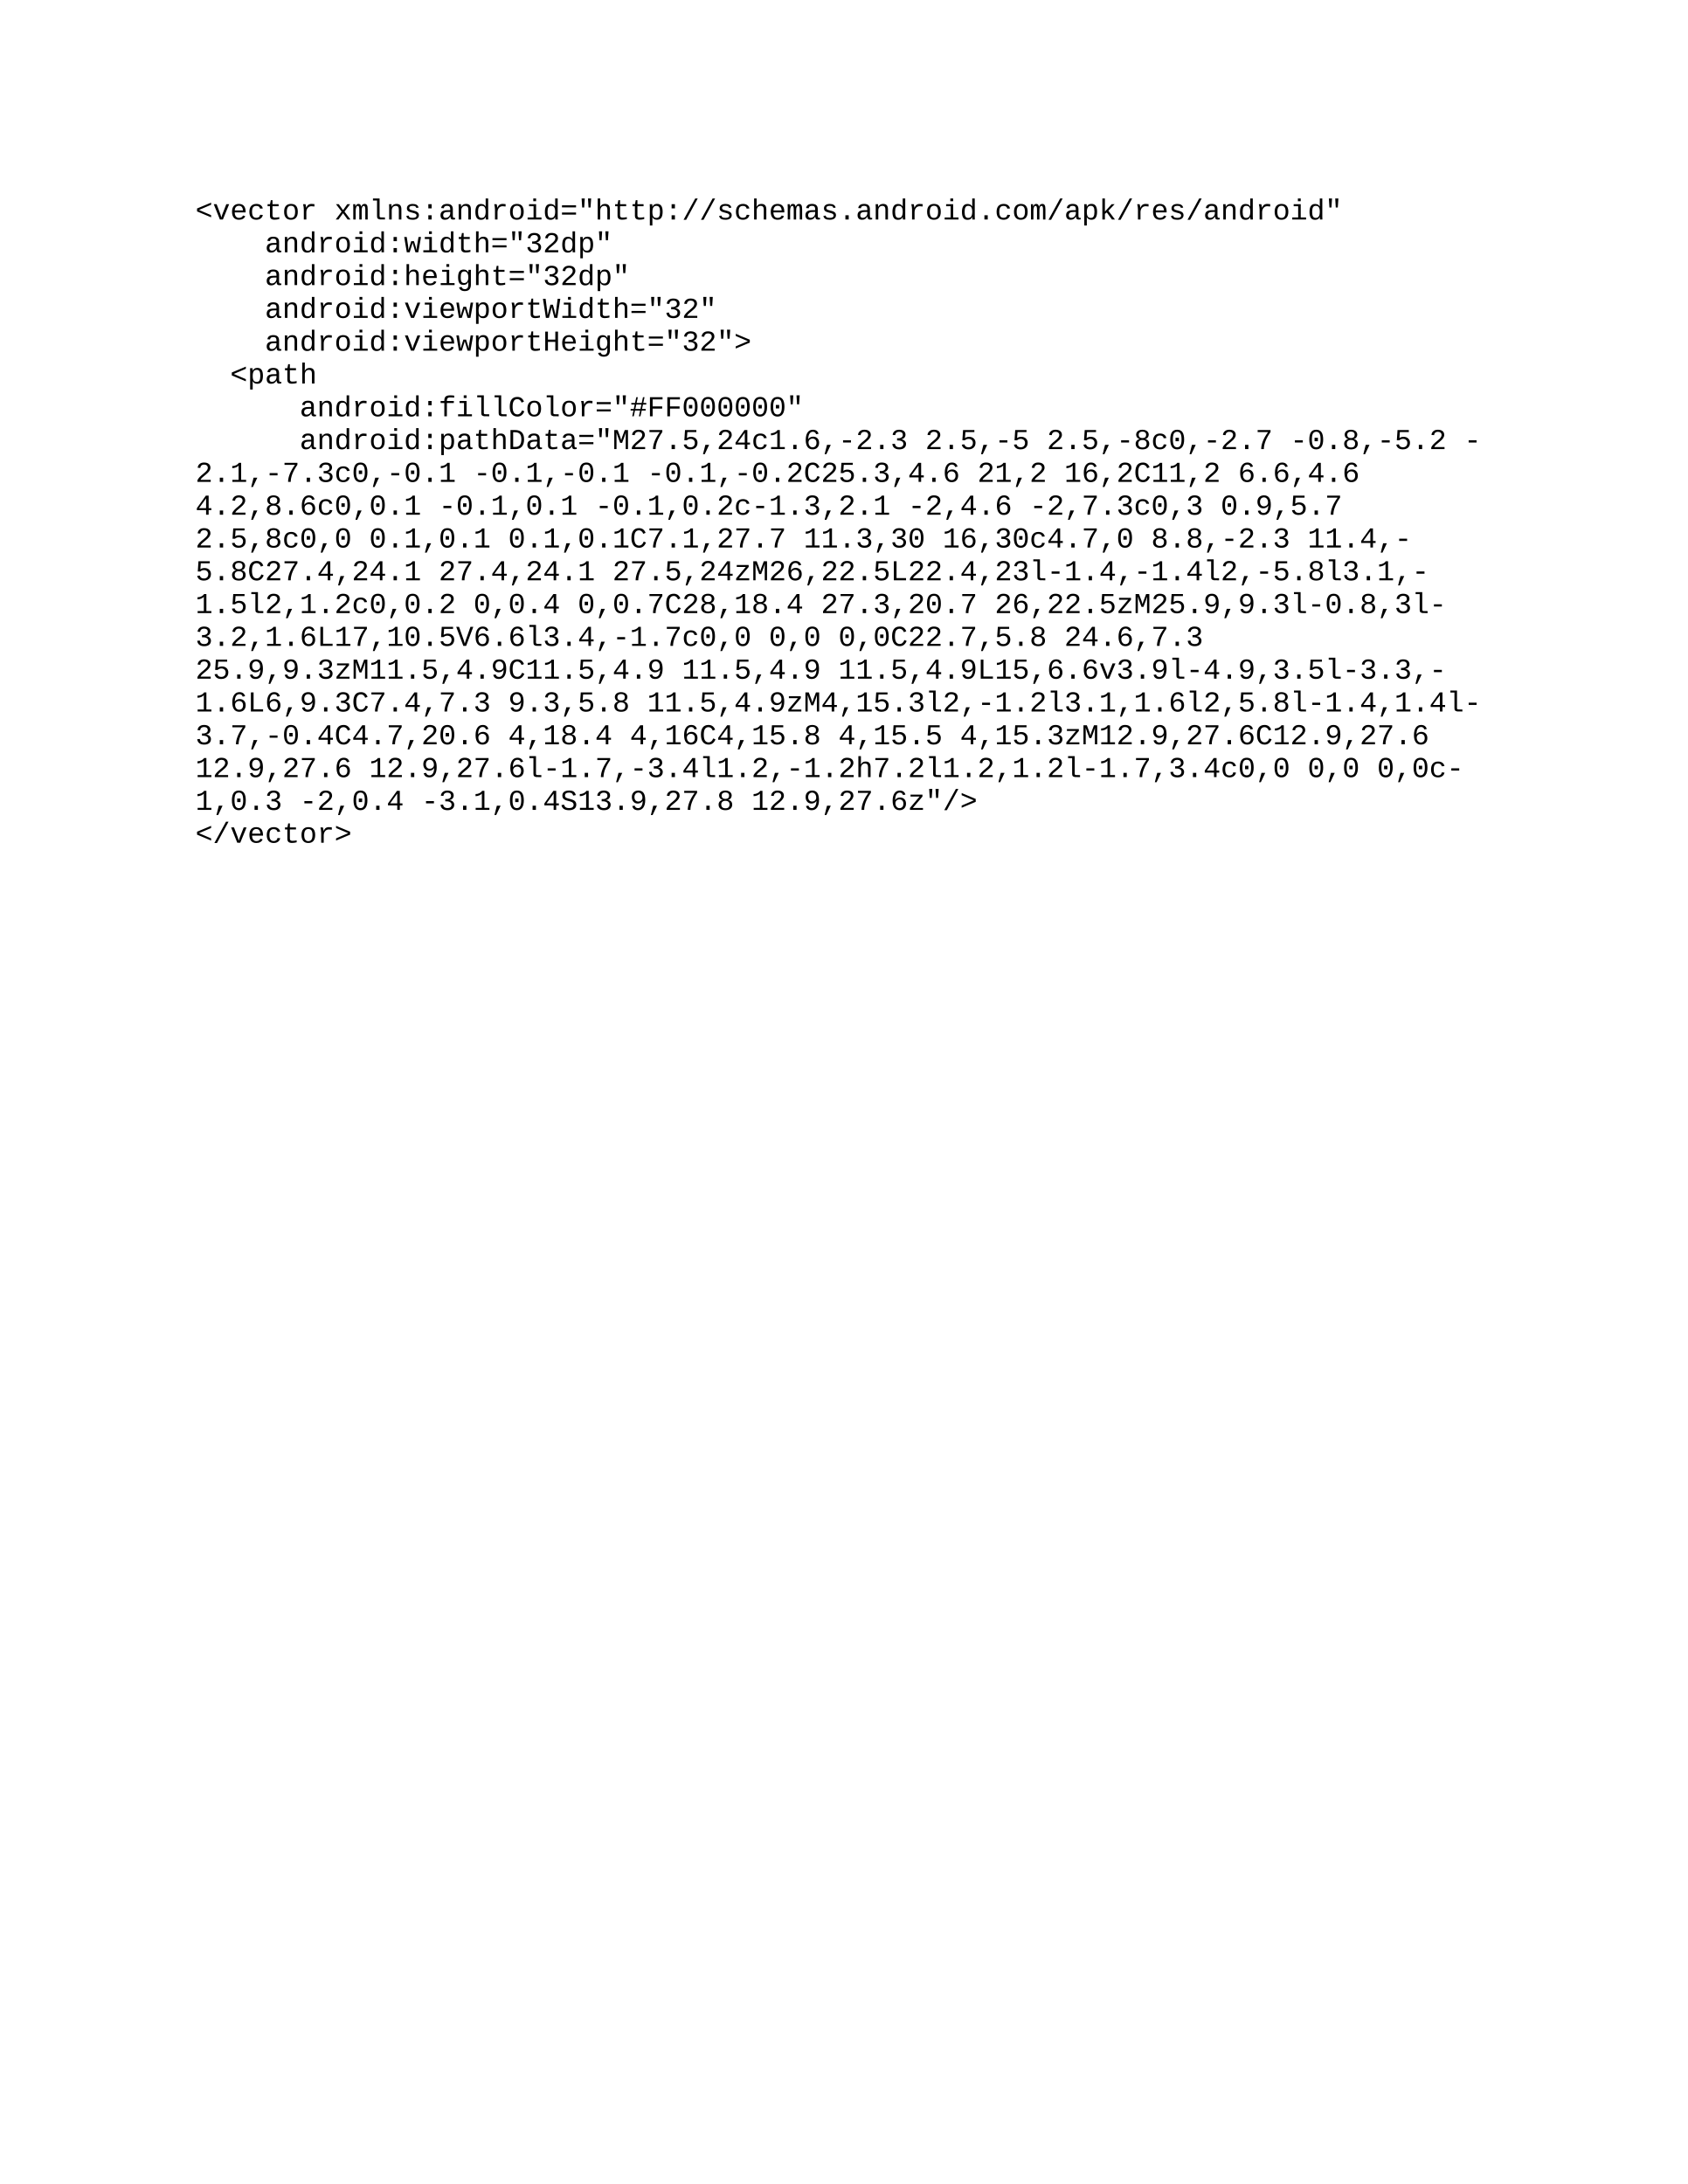
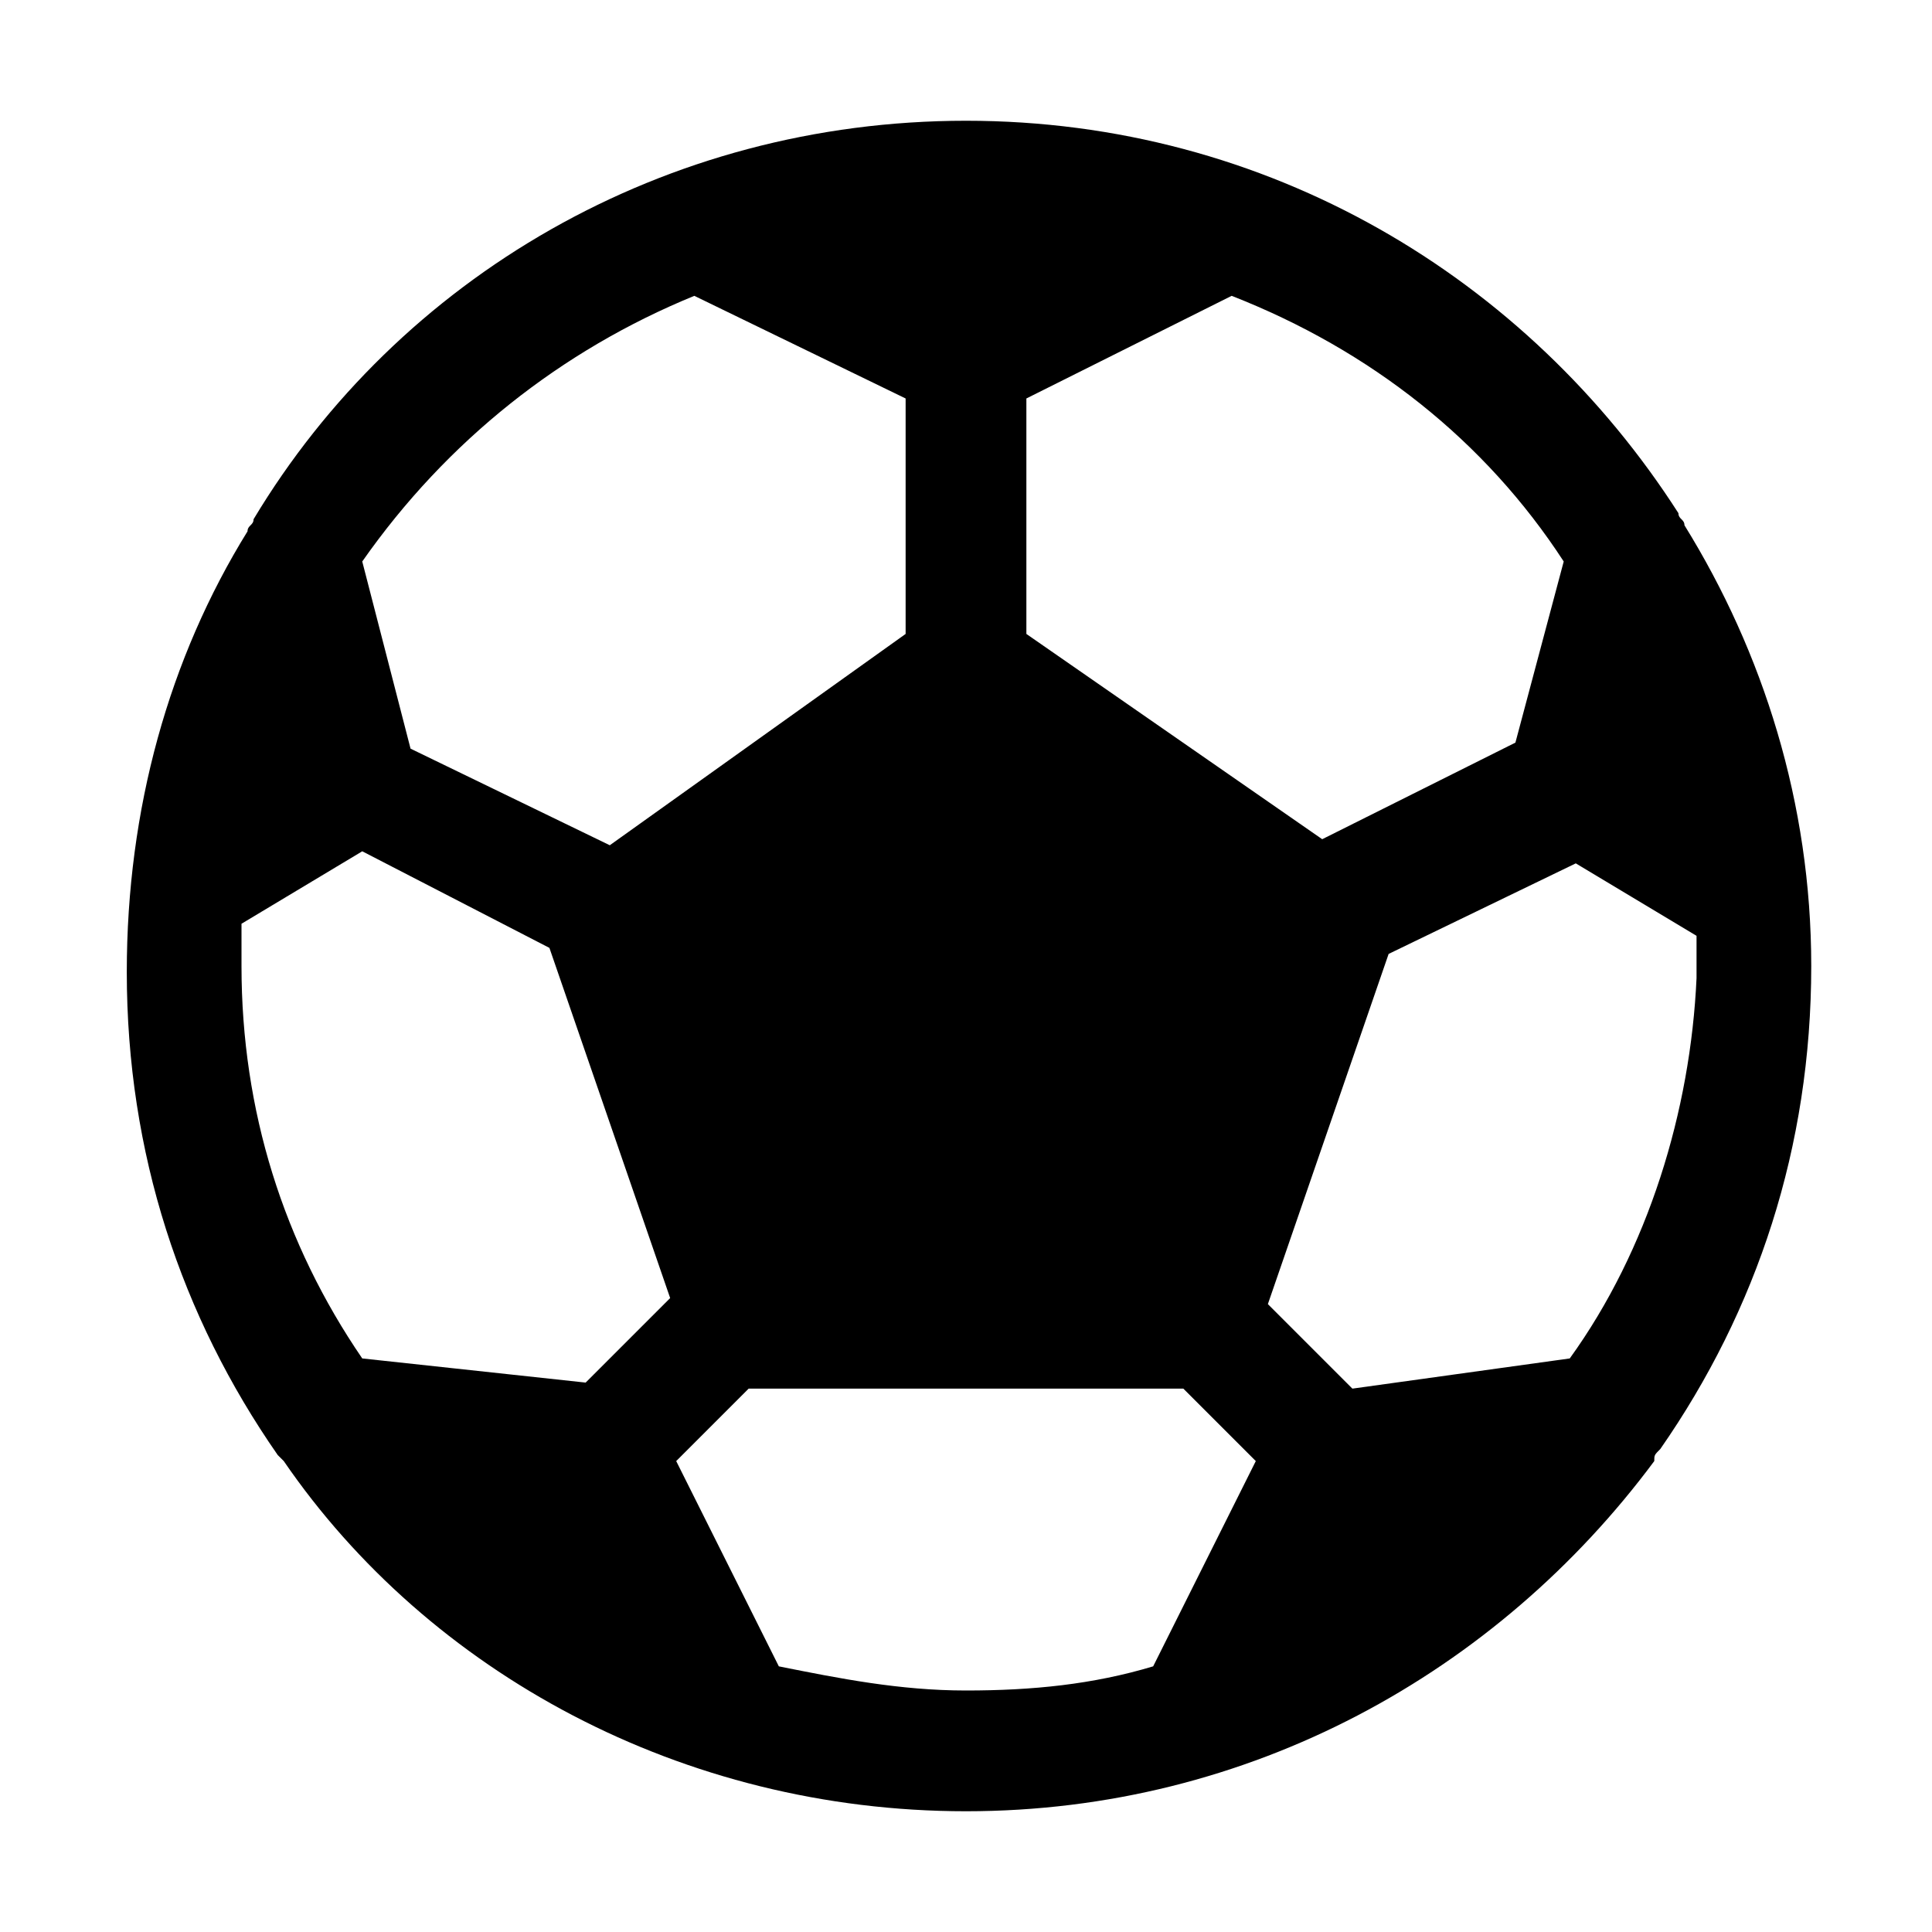
- <svg xmlns="http://www.w3.org/2000/svg" version="1.1" width="816" height="1056">
-   <defs />
-   <clipPath id="page-clip-path-1">
-     <rect x="0" y="0" width="816" height="1056" />
-   </clipPath>
-   <g clip-path="url(#page-clip-path-1)">
-     <g transform="translate(94.46667,94.46667)">
-       <g>
-         <g>
-           <text>
-             <tspan x="0" y="11.656" font-family="Courier New" font-weight="normal" font-style="normal" font-size="14" fill="#000000">&lt;vector</tspan>
-             <tspan x="58.809" y="11.656" font-family="Courier New" font-weight="normal" font-style="normal" font-size="14" fill="#000000"> </tspan>
-             <tspan x="67.211" y="11.656" font-family="Courier New" font-weight="normal" font-style="normal" font-size="14" fill="#000000">xmlns:android="http://schemas.android.com/apk/res/android"</tspan>
-           </text>
-         </g>
-         <g transform="translate(33.6,15.86)">
-           <text>
-             <tspan x="0" y="11.656" font-family="Courier New" font-weight="normal" font-style="normal" font-size="14" fill="#000000">android:width="32dp"</tspan>
-           </text>
-         </g>
-         <g transform="translate(33.6,31.72)">
-           <text>
-             <tspan x="0" y="11.656" font-family="Courier New" font-weight="normal" font-style="normal" font-size="14" fill="#000000">android:height="32dp"</tspan>
-           </text>
-         </g>
-         <g transform="translate(33.6,47.58)">
-           <text>
-             <tspan x="0" y="11.656" font-family="Courier New" font-weight="normal" font-style="normal" font-size="14" fill="#000000">android:viewportWidth="32"</tspan>
-           </text>
-         </g>
-         <g transform="translate(33.6,63.44)">
-           <text>
-             <tspan x="0" y="11.656" font-family="Courier New" font-weight="normal" font-style="normal" font-size="14" fill="#000000">android:viewportHeight="32"&gt;</tspan>
-           </text>
-         </g>
-         <g transform="translate(16.8,79.3)">
-           <text>
-             <tspan x="0" y="11.656" font-family="Courier New" font-weight="normal" font-style="normal" font-size="14" fill="#000000">&lt;path</tspan>
-           </text>
-         </g>
-         <g transform="translate(50.4,95.16)">
-           <text>
-             <tspan x="0" y="11.656" font-family="Courier New" font-weight="normal" font-style="normal" font-size="14" fill="#000000">android:fillColor="#FF000000"</tspan>
-           </text>
-         </g>
-         <g transform="translate(50.4,111.02)">
-           <text>
-             <tspan x="0" y="11.656" font-family="Courier New" font-weight="normal" font-style="normal" font-size="14" fill="#000000">android:pathData="M27.5,24c1.6,-2.3</tspan>
-             <tspan x="294.048" y="11.656" font-family="Courier New" font-weight="normal" font-style="normal" font-size="14" fill="#000000"> </tspan>
-             <tspan x="302.449" y="11.656" font-family="Courier New" font-weight="normal" font-style="normal" font-size="14" fill="#000000">2.5,-5</tspan>
-             <tspan x="352.857" y="11.656" font-family="Courier New" font-weight="normal" font-style="normal" font-size="14" fill="#000000"> </tspan>
-             <tspan x="361.259" y="11.656" font-family="Courier New" font-weight="normal" font-style="normal" font-size="14" fill="#000000">2.5,-8c0,-2.7</tspan>
-             <tspan x="470.476" y="11.656" font-family="Courier New" font-weight="normal" font-style="normal" font-size="14" fill="#000000"> </tspan>
-             <tspan x="478.877" y="11.656" font-family="Courier New" font-weight="normal" font-style="normal" font-size="14" fill="#000000">-0.8,-5.2</tspan>
-             <tspan x="554.489" y="11.656" font-family="Courier New" font-weight="normal" font-style="normal" font-size="14" fill="#000000"> </tspan>
-             <tspan x="562.891" y="11.656" font-family="Courier New" font-weight="normal" font-style="normal" font-size="14" fill="#000000">-</tspan>
-             <tspan x="-50.4" y="27.516" font-family="Courier New" font-weight="normal" font-style="normal" font-size="14" fill="#000000">2.1,-7.3c0,-0.1</tspan>
-             <tspan x="75.62" y="27.516" font-family="Courier New" font-weight="normal" font-style="normal" font-size="14" fill="#000000"> </tspan>
-             <tspan x="84.021" y="27.516" font-family="Courier New" font-weight="normal" font-style="normal" font-size="14" fill="#000000">-0.1,-0.1</tspan>
-             <tspan x="159.633" y="27.516" font-family="Courier New" font-weight="normal" font-style="normal" font-size="14" fill="#000000"> </tspan>
-             <tspan x="168.035" y="27.516" font-family="Courier New" font-weight="normal" font-style="normal" font-size="14" fill="#000000">-0.1,-0.2C25.3,4.6</tspan>
-             <tspan x="319.259" y="27.516" font-family="Courier New" font-weight="normal" font-style="normal" font-size="14" fill="#000000"> </tspan>
-             <tspan x="327.66" y="27.516" font-family="Courier New" font-weight="normal" font-style="normal" font-size="14" fill="#000000">21,2</tspan>
-             <tspan x="361.265" y="27.516" font-family="Courier New" font-weight="normal" font-style="normal" font-size="14" fill="#000000"> </tspan>
-             <tspan x="369.667" y="27.516" font-family="Courier New" font-weight="normal" font-style="normal" font-size="14" fill="#000000">16,2C11,2</tspan>
-             <tspan x="445.279" y="27.516" font-family="Courier New" font-weight="normal" font-style="normal" font-size="14" fill="#000000"> </tspan>
-             <tspan x="453.68" y="27.516" font-family="Courier New" font-weight="normal" font-style="normal" font-size="14" fill="#000000">6.6,4.6</tspan>
-             <tspan x="512.489" y="27.516" font-family="Courier New" font-weight="normal" font-style="normal" font-size="14" fill="#000000"> </tspan>
-             <tspan x="-50.4" y="43.376" font-family="Courier New" font-weight="normal" font-style="normal" font-size="14" fill="#000000">4.2,8.6c0,0.1</tspan>
-             <tspan x="58.817" y="43.376" font-family="Courier New" font-weight="normal" font-style="normal" font-size="14" fill="#000000"> </tspan>
-             <tspan x="67.219" y="43.376" font-family="Courier New" font-weight="normal" font-style="normal" font-size="14" fill="#000000">-0.1,0.1</tspan>
-             <tspan x="134.429" y="43.376" font-family="Courier New" font-weight="normal" font-style="normal" font-size="14" fill="#000000"> </tspan>
-             <tspan x="142.831" y="43.376" font-family="Courier New" font-weight="normal" font-style="normal" font-size="14" fill="#000000">-0.1,0.2c-1.3,2.1</tspan>
-             <tspan x="285.653" y="43.376" font-family="Courier New" font-weight="normal" font-style="normal" font-size="14" fill="#000000"> </tspan>
-             <tspan x="294.055" y="43.376" font-family="Courier New" font-weight="normal" font-style="normal" font-size="14" fill="#000000">-2,4.6</tspan>
-             <tspan x="344.463" y="43.376" font-family="Courier New" font-weight="normal" font-style="normal" font-size="14" fill="#000000"> </tspan>
-             <tspan x="352.864" y="43.376" font-family="Courier New" font-weight="normal" font-style="normal" font-size="14" fill="#000000">-2,7.3c0,3</tspan>
-             <tspan x="436.877" y="43.376" font-family="Courier New" font-weight="normal" font-style="normal" font-size="14" fill="#000000"> </tspan>
-             <tspan x="445.279" y="43.376" font-family="Courier New" font-weight="normal" font-style="normal" font-size="14" fill="#000000">0.9,5.7</tspan>
-             <tspan x="504.088" y="43.376" font-family="Courier New" font-weight="normal" font-style="normal" font-size="14" fill="#000000"> </tspan>
-             <tspan x="-50.4" y="59.236" font-family="Courier New" font-weight="normal" font-style="normal" font-size="14" fill="#000000">2.5,8c0,0</tspan>
-             <tspan x="25.212" y="59.236" font-family="Courier New" font-weight="normal" font-style="normal" font-size="14" fill="#000000"> </tspan>
-             <tspan x="33.613" y="59.236" font-family="Courier New" font-weight="normal" font-style="normal" font-size="14" fill="#000000">0.1,0.1</tspan>
-             <tspan x="92.423" y="59.236" font-family="Courier New" font-weight="normal" font-style="normal" font-size="14" fill="#000000"> </tspan>
-             <tspan x="100.824" y="59.236" font-family="Courier New" font-weight="normal" font-style="normal" font-size="14" fill="#000000">0.1,0.1C7.1,27.7</tspan>
-             <tspan x="235.245" y="59.236" font-family="Courier New" font-weight="normal" font-style="normal" font-size="14" fill="#000000"> </tspan>
-             <tspan x="243.647" y="59.236" font-family="Courier New" font-weight="normal" font-style="normal" font-size="14" fill="#000000">11.3,30</tspan>
-             <tspan x="302.456" y="59.236" font-family="Courier New" font-weight="normal" font-style="normal" font-size="14" fill="#000000"> </tspan>
-             <tspan x="310.857" y="59.236" font-family="Courier New" font-weight="normal" font-style="normal" font-size="14" fill="#000000">16,30c4.7,0</tspan>
-             <tspan x="403.272" y="59.236" font-family="Courier New" font-weight="normal" font-style="normal" font-size="14" fill="#000000"> </tspan>
-             <tspan x="411.673" y="59.236" font-family="Courier New" font-weight="normal" font-style="normal" font-size="14" fill="#000000">8.8,-2.3</tspan>
-             <tspan x="478.884" y="59.236" font-family="Courier New" font-weight="normal" font-style="normal" font-size="14" fill="#000000"> </tspan>
-             <tspan x="487.285" y="59.236" font-family="Courier New" font-weight="normal" font-style="normal" font-size="14" fill="#000000">11.4,-</tspan>
-             <tspan x="-50.4" y="75.096" font-family="Courier New" font-weight="normal" font-style="normal" font-size="14" fill="#000000">5.8C27.4,24.1</tspan>
-             <tspan x="58.817" y="75.096" font-family="Courier New" font-weight="normal" font-style="normal" font-size="14" fill="#000000"> </tspan>
-             <tspan x="67.219" y="75.096" font-family="Courier New" font-weight="normal" font-style="normal" font-size="14" fill="#000000">27.4,24.1</tspan>
-             <tspan x="142.831" y="75.096" font-family="Courier New" font-weight="normal" font-style="normal" font-size="14" fill="#000000"> </tspan>
-             <tspan x="151.232" y="75.096" font-family="Courier New" font-weight="normal" font-style="normal" font-size="14" fill="#000000">27.5,24zM26,22.5L22.4,23l-1.4,-1.4l2,-5.8l3.1,-</tspan>
-             <tspan x="-50.4" y="90.956" font-family="Courier New" font-weight="normal" font-style="normal" font-size="14" fill="#000000">1.5l2,1.2c0,0.2</tspan>
-             <tspan x="75.62" y="90.956" font-family="Courier New" font-weight="normal" font-style="normal" font-size="14" fill="#000000"> </tspan>
-             <tspan x="84.021" y="90.956" font-family="Courier New" font-weight="normal" font-style="normal" font-size="14" fill="#000000">0,0.4</tspan>
-             <tspan x="126.028" y="90.956" font-family="Courier New" font-weight="normal" font-style="normal" font-size="14" fill="#000000"> </tspan>
-             <tspan x="134.429" y="90.956" font-family="Courier New" font-weight="normal" font-style="normal" font-size="14" fill="#000000">0,0.7C28,18.4</tspan>
-             <tspan x="243.647" y="90.956" font-family="Courier New" font-weight="normal" font-style="normal" font-size="14" fill="#000000"> </tspan>
-             <tspan x="252.048" y="90.956" font-family="Courier New" font-weight="normal" font-style="normal" font-size="14" fill="#000000">27.3,20.7</tspan>
-             <tspan x="327.66" y="90.956" font-family="Courier New" font-weight="normal" font-style="normal" font-size="14" fill="#000000"> </tspan>
-             <tspan x="336.061" y="90.956" font-family="Courier New" font-weight="normal" font-style="normal" font-size="14" fill="#000000">26,22.5zM25.9,9.3l-0.8,3l-</tspan>
-             <tspan x="-50.4" y="106.816" font-family="Courier New" font-weight="normal" font-style="normal" font-size="14" fill="#000000">3.2,1.6L17,10.5V6.6l3.4,-1.7c0,0</tspan>
-             <tspan x="218.444" y="106.816" font-family="Courier New" font-weight="normal" font-style="normal" font-size="14" fill="#000000"> </tspan>
-             <tspan x="226.845" y="106.816" font-family="Courier New" font-weight="normal" font-style="normal" font-size="14" fill="#000000">0,0</tspan>
-             <tspan x="252.049" y="106.816" font-family="Courier New" font-weight="normal" font-style="normal" font-size="14" fill="#000000"> </tspan>
-             <tspan x="260.451" y="106.816" font-family="Courier New" font-weight="normal" font-style="normal" font-size="14" fill="#000000">0,0C22.7,5.8</tspan>
-             <tspan x="361.267" y="106.816" font-family="Courier New" font-weight="normal" font-style="normal" font-size="14" fill="#000000"> </tspan>
-             <tspan x="369.668" y="106.816" font-family="Courier New" font-weight="normal" font-style="normal" font-size="14" fill="#000000">24.6,7.3</tspan>
-             <tspan x="436.879" y="106.816" font-family="Courier New" font-weight="normal" font-style="normal" font-size="14" fill="#000000"> </tspan>
-             <tspan x="-50.4" y="122.676" font-family="Courier New" font-weight="normal" font-style="normal" font-size="14" fill="#000000">25.9,9.3zM11.5,4.9C11.5,4.9</tspan>
-             <tspan x="176.437" y="122.676" font-family="Courier New" font-weight="normal" font-style="normal" font-size="14" fill="#000000"> </tspan>
-             <tspan x="184.839" y="122.676" font-family="Courier New" font-weight="normal" font-style="normal" font-size="14" fill="#000000">11.5,4.9</tspan>
-             <tspan x="252.049" y="122.676" font-family="Courier New" font-weight="normal" font-style="normal" font-size="14" fill="#000000"> </tspan>
-             <tspan x="260.451" y="122.676" font-family="Courier New" font-weight="normal" font-style="normal" font-size="14" fill="#000000">11.5,4.9L15,6.6v3.9l-4.9,3.5l-3.3,-</tspan>
-             <tspan x="-50.4" y="138.536" font-family="Courier New" font-weight="normal" font-style="normal" font-size="14" fill="#000000">1.6L6,9.3C7.4,7.3</tspan>
-             <tspan x="92.423" y="138.536" font-family="Courier New" font-weight="normal" font-style="normal" font-size="14" fill="#000000"> </tspan>
-             <tspan x="100.824" y="138.536" font-family="Courier New" font-weight="normal" font-style="normal" font-size="14" fill="#000000">9.3,5.8</tspan>
-             <tspan x="159.633" y="138.536" font-family="Courier New" font-weight="normal" font-style="normal" font-size="14" fill="#000000"> </tspan>
-             <tspan x="168.035" y="138.536" font-family="Courier New" font-weight="normal" font-style="normal" font-size="14" fill="#000000">11.5,4.9zM4,15.3l2,-1.2l3.1,1.6l2,5.8l-1.4,1.4l-</tspan>
-             <tspan x="-50.4" y="154.396" font-family="Courier New" font-weight="normal" font-style="normal" font-size="14" fill="#000000">3.7,-0.4C4.7,20.6</tspan>
-             <tspan x="92.423" y="154.396" font-family="Courier New" font-weight="normal" font-style="normal" font-size="14" fill="#000000"> </tspan>
-             <tspan x="100.824" y="154.396" font-family="Courier New" font-weight="normal" font-style="normal" font-size="14" fill="#000000">4,18.4</tspan>
-             <tspan x="151.232" y="154.396" font-family="Courier New" font-weight="normal" font-style="normal" font-size="14" fill="#000000"> </tspan>
-             <tspan x="159.633" y="154.396" font-family="Courier New" font-weight="normal" font-style="normal" font-size="14" fill="#000000">4,16C4,15.8</tspan>
-             <tspan x="252.048" y="154.396" font-family="Courier New" font-weight="normal" font-style="normal" font-size="14" fill="#000000"> </tspan>
-             <tspan x="260.449" y="154.396" font-family="Courier New" font-weight="normal" font-style="normal" font-size="14" fill="#000000">4,15.5</tspan>
-             <tspan x="310.857" y="154.396" font-family="Courier New" font-weight="normal" font-style="normal" font-size="14" fill="#000000"> </tspan>
-             <tspan x="319.259" y="154.396" font-family="Courier New" font-weight="normal" font-style="normal" font-size="14" fill="#000000">4,15.3zM12.9,27.6C12.9,27.6</tspan>
-             <tspan x="546.096" y="154.396" font-family="Courier New" font-weight="normal" font-style="normal" font-size="14" fill="#000000"> </tspan>
-             <tspan x="-50.4" y="170.256" font-family="Courier New" font-weight="normal" font-style="normal" font-size="14" fill="#000000">12.9,27.6</tspan>
-             <tspan x="25.212" y="170.256" font-family="Courier New" font-weight="normal" font-style="normal" font-size="14" fill="#000000"> </tspan>
-             <tspan x="33.613" y="170.256" font-family="Courier New" font-weight="normal" font-style="normal" font-size="14" fill="#000000">12.9,27.6l-1.7,-3.4l1.2,-1.2h7.2l1.2,1.2l-1.7,3.4c0,0</tspan>
-             <tspan x="478.885" y="170.256" font-family="Courier New" font-weight="normal" font-style="normal" font-size="14" fill="#000000"> </tspan>
-             <tspan x="487.287" y="170.256" font-family="Courier New" font-weight="normal" font-style="normal" font-size="14" fill="#000000">0,0</tspan>
-             <tspan x="512.491" y="170.256" font-family="Courier New" font-weight="normal" font-style="normal" font-size="14" fill="#000000"> </tspan>
-             <tspan x="520.892" y="170.256" font-family="Courier New" font-weight="normal" font-style="normal" font-size="14" fill="#000000">0,0c-</tspan>
-             <tspan x="-50.4" y="186.116" font-family="Courier New" font-weight="normal" font-style="normal" font-size="14" fill="#000000">1,0.3</tspan>
-             <tspan x="-8.393" y="186.116" font-family="Courier New" font-weight="normal" font-style="normal" font-size="14" fill="#000000"> </tspan>
-             <tspan x="0.008" y="186.116" font-family="Courier New" font-weight="normal" font-style="normal" font-size="14" fill="#000000">-2,0.4</tspan>
-             <tspan x="50.416" y="186.116" font-family="Courier New" font-weight="normal" font-style="normal" font-size="14" fill="#000000"> </tspan>
-             <tspan x="58.817" y="186.116" font-family="Courier New" font-weight="normal" font-style="normal" font-size="14" fill="#000000">-3.1,0.4S13.9,27.8</tspan>
-             <tspan x="210.041" y="186.116" font-family="Courier New" font-weight="normal" font-style="normal" font-size="14" fill="#000000"> </tspan>
-             <tspan x="218.443" y="186.116" font-family="Courier New" font-weight="normal" font-style="normal" font-size="14" fill="#000000">12.9,27.6z"/&gt;</tspan>
-           </text>
-         </g>
-         <g transform="translate(0,301.34)">
-           <text>
-             <tspan x="0" y="11.656" font-family="Courier New" font-weight="normal" font-style="normal" font-size="14" fill="#000000">&lt;/vector&gt;</tspan>
-           </text>
-         </g>
-       </g>
-     </g>
-   </g>
+ <svg xmlns="http://www.w3.org/2000/svg" version="1.1" id="Icons" viewBox="0 0 32 32" xml:space="preserve">
+   <style type="text/css">
+ 	.st0{fill:none;stroke:#000000;stroke-width:2;stroke-linecap:round;stroke-linejoin:round;stroke-miterlimit:10;}
+ </style>
+   <path d="M27.5,24c1.6-2.3,2.5-5,2.5-8c0-2.7-0.8-5.2-2.1-7.3c0-0.1-0.1-0.1-0.1-0.2C25.3,4.6,21,2,16,2C11,2,6.6,4.6,4.2,8.6  c0,0.1-0.1,0.1-0.1,0.2c-1.3,2.1-2,4.6-2,7.3c0,3,0.9,5.7,2.5,8c0,0,0.1,0.1,0.1,0.1C7.1,27.7,11.3,30,16,30c4.7,0,8.8-2.3,11.4-5.8  C27.4,24.1,27.4,24.1,27.5,24z M26,22.5L22.4,23l-1.4-1.4l2-5.8l3.1-1.5l2,1.2c0,0.2,0,0.4,0,0.7C28,18.4,27.3,20.7,26,22.5z   M25.9,9.3l-0.8,3l-3.2,1.6L17,10.5V6.6l3.4-1.7c0,0,0,0,0,0C22.7,5.8,24.6,7.3,25.9,9.3z M11.5,4.9C11.5,4.9,11.5,4.9,11.5,4.9  L15,6.6v3.9l-4.9,3.5l-3.3-1.6L6,9.3C7.4,7.3,9.3,5.8,11.5,4.9z M4,15.3l2-1.2l3.1,1.6l2,5.8l-1.4,1.4l-3.7-0.4  C4.7,20.6,4,18.4,4,16C4,15.8,4,15.5,4,15.3z M12.9,27.6C12.9,27.6,12.9,27.6,12.9,27.6l-1.7-3.4l1.2-1.2h7.2l1.2,1.2l-1.7,3.4  c0,0,0,0,0,0c-1,0.3-2,0.4-3.1,0.4S13.9,27.8,12.9,27.6z" />
</svg>
